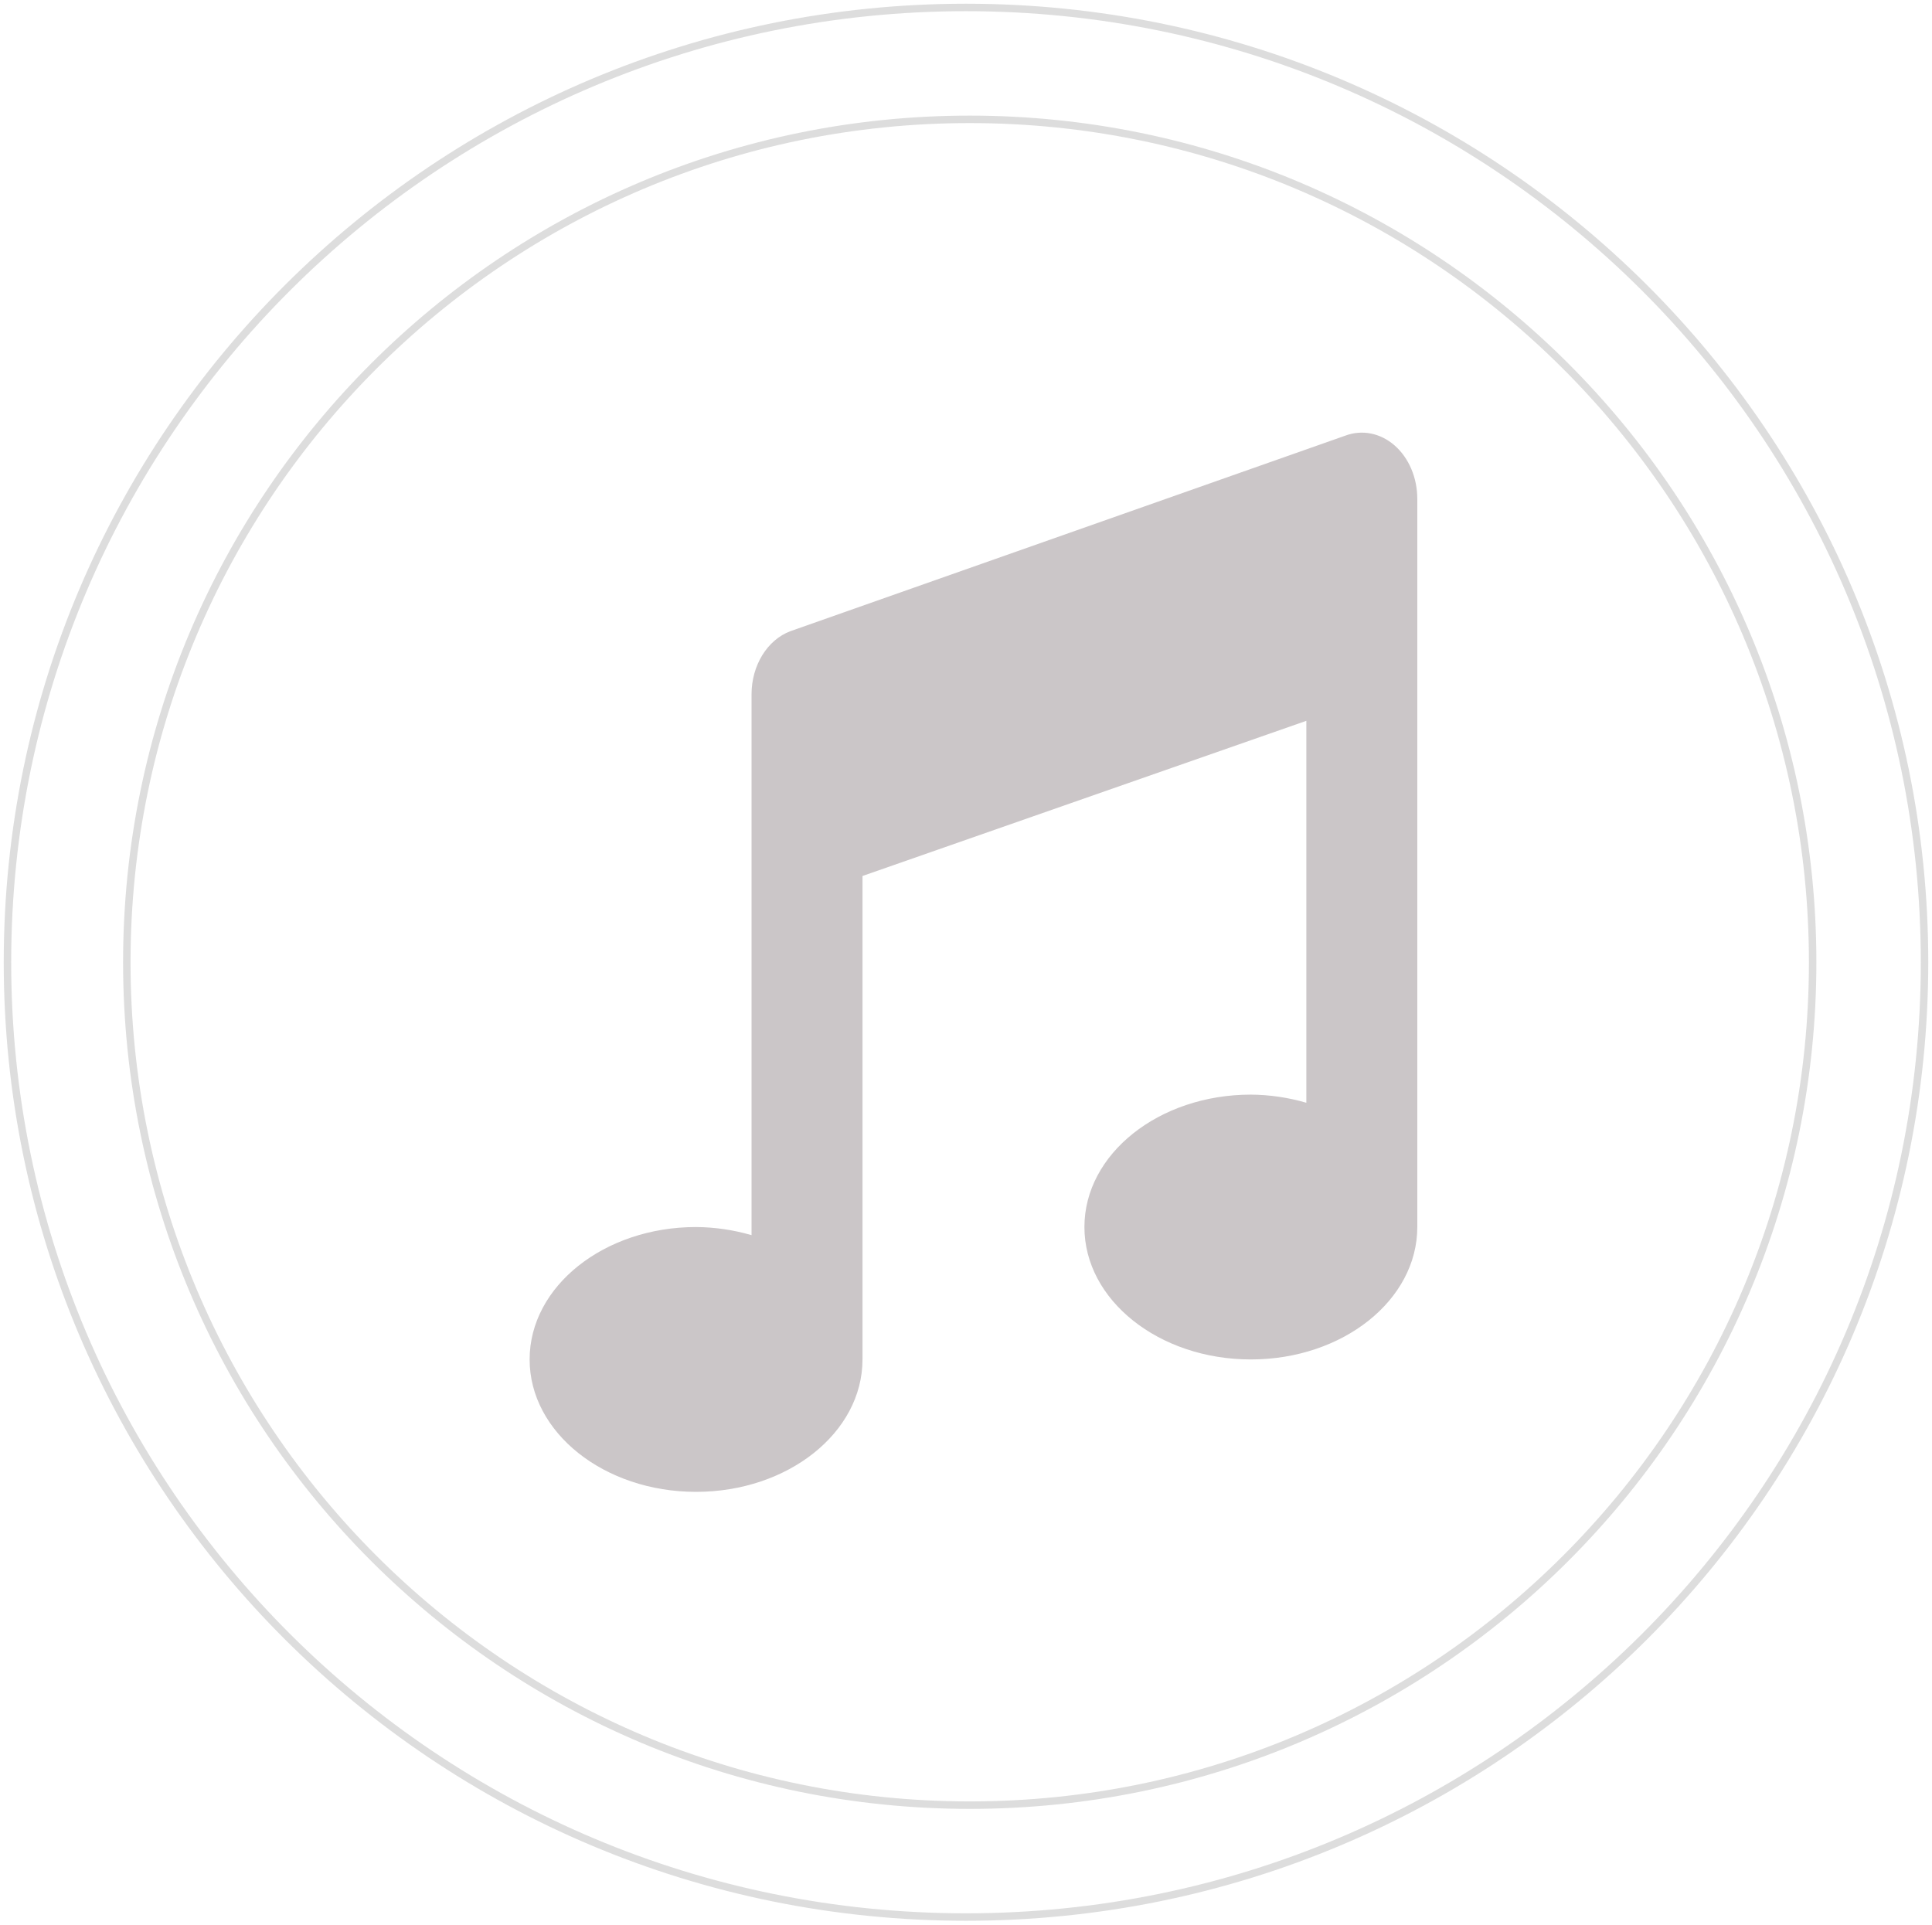
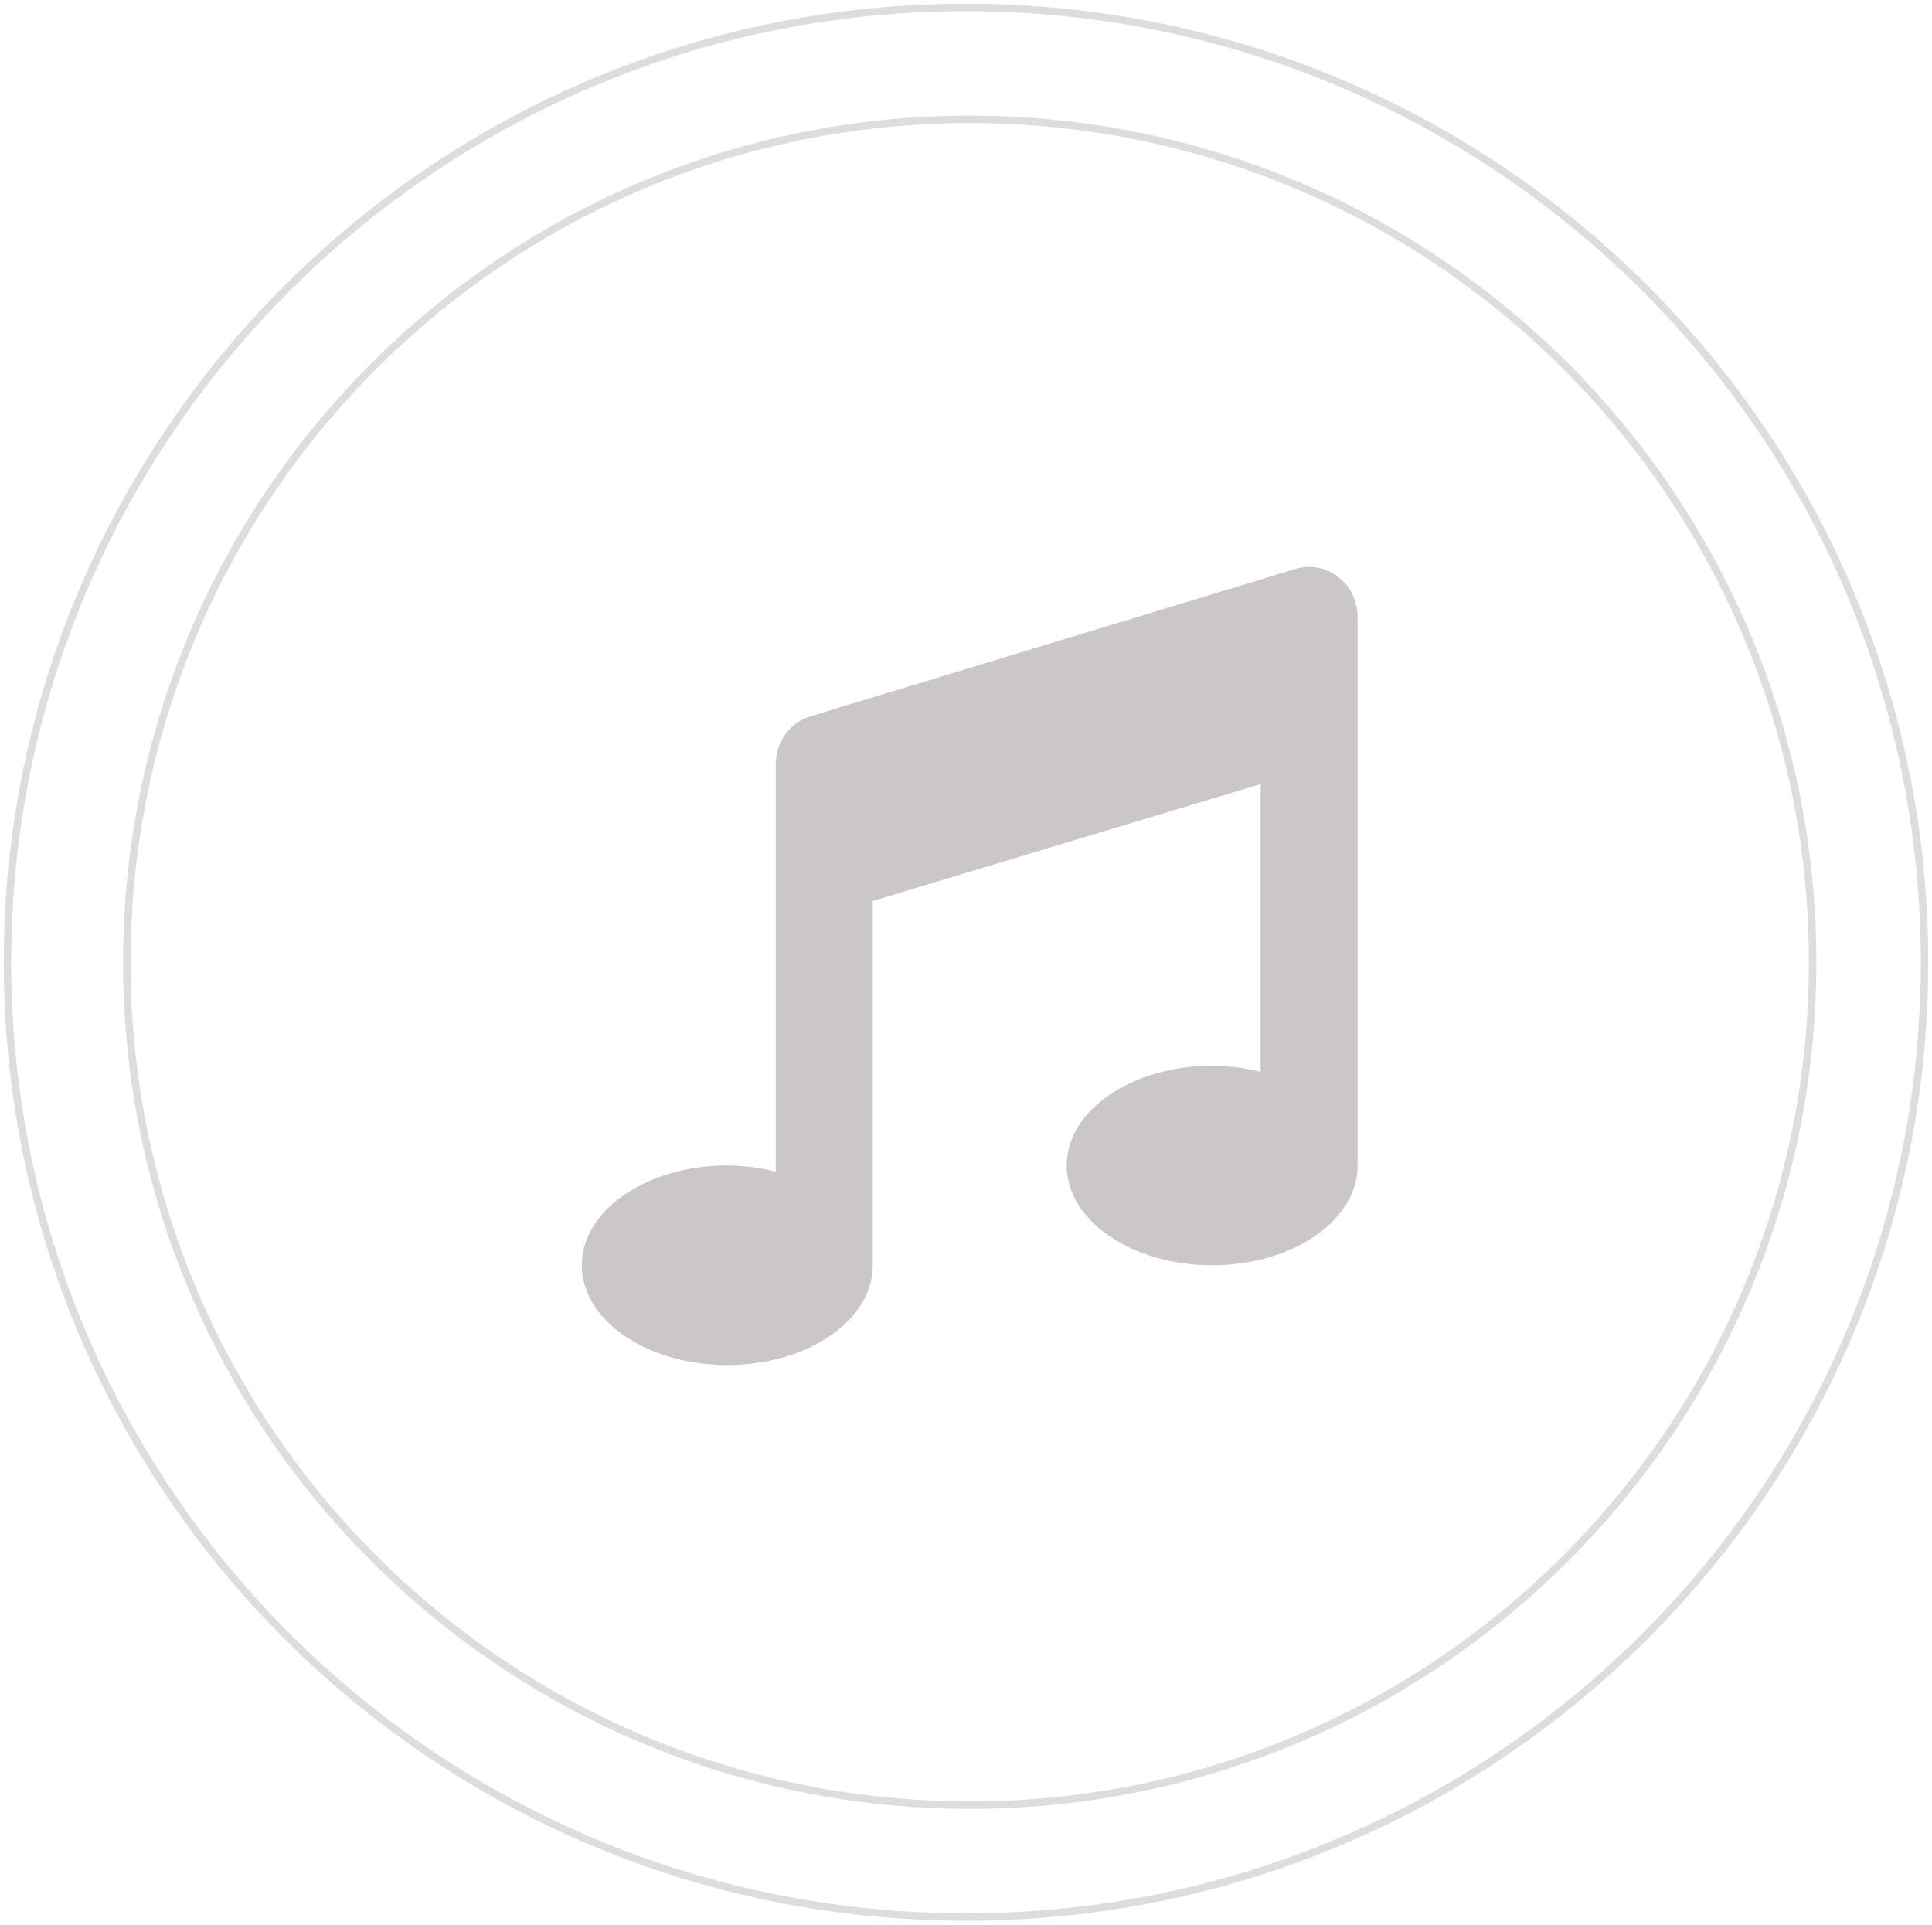
<svg xmlns="http://www.w3.org/2000/svg" width="259px" height="258px" viewBox="0 0 259 258" version="1.1">
  <g id="Page-1" stroke="none" stroke-width="1" fill="none" fill-rule="evenodd">
    <g id="music-solid" transform="translate(1, 1)">
-       <path d="M179.327,57.411 L104.959,83.618 C101.86,84.78 99.752,88.205 99.75,92.081 L99.75,164.585 C97.315,163.88 94.819,163.515 92.312,163.498 C79.994,163.498 70,171.447 70,181.249 C70,191.051 79.994,199 92.312,199 C104.631,199 114.625,191.051 114.625,181.249 L114.625,116.436 L174.125,95.634 L174.125,146.837 C171.69,146.129 169.194,145.763 166.688,145.747 C154.369,145.747 144.375,153.696 144.375,163.498 C144.375,173.3 154.369,181.249 166.688,181.249 C179.006,181.249 189,173.303 189,163.498 L189,65.867 C188.998,63.041 187.868,60.386 185.958,58.716 C184.048,57.046 181.585,56.561 179.327,57.411 Z" id="Path" fill="#CBC6C8" fill-rule="nonzero" />
+       <path d="M172.546,75.309 L107.552,95.057 C104.844,95.933 103.002,98.514 103,101.434 L103,156.068 C100.872,155.536 98.69,155.261 96.5,155.248 C85.734,155.248 77,161.238 77,168.624 C77,176.01 85.734,182 96.5,182 C107.266,182 116,176.01 116,168.624 L116,119.786 L168,104.111 L168,142.694 C165.872,142.161 163.69,141.885 161.5,141.873 C150.734,141.873 142,147.863 142,155.248 C142,162.634 150.734,168.624 161.5,168.624 C172.266,168.624 181,162.636 181,155.248 L181,81.682 C180.998,79.552 180.011,77.551 178.341,76.293 C176.672,75.034 174.52,74.669 172.546,75.309 Z" id="Path" fill="#CBC6C8" fill-rule="nonzero" />
      <ellipse id="Oval-Copy-16" stroke="#DDDDDD" cx="128.5" cy="128" rx="128.5" ry="128" />
      <circle id="Oval-Copy-15" stroke="#DDDDDD" cx="129" cy="128" r="113" />
    </g>
  </g>
</svg>
